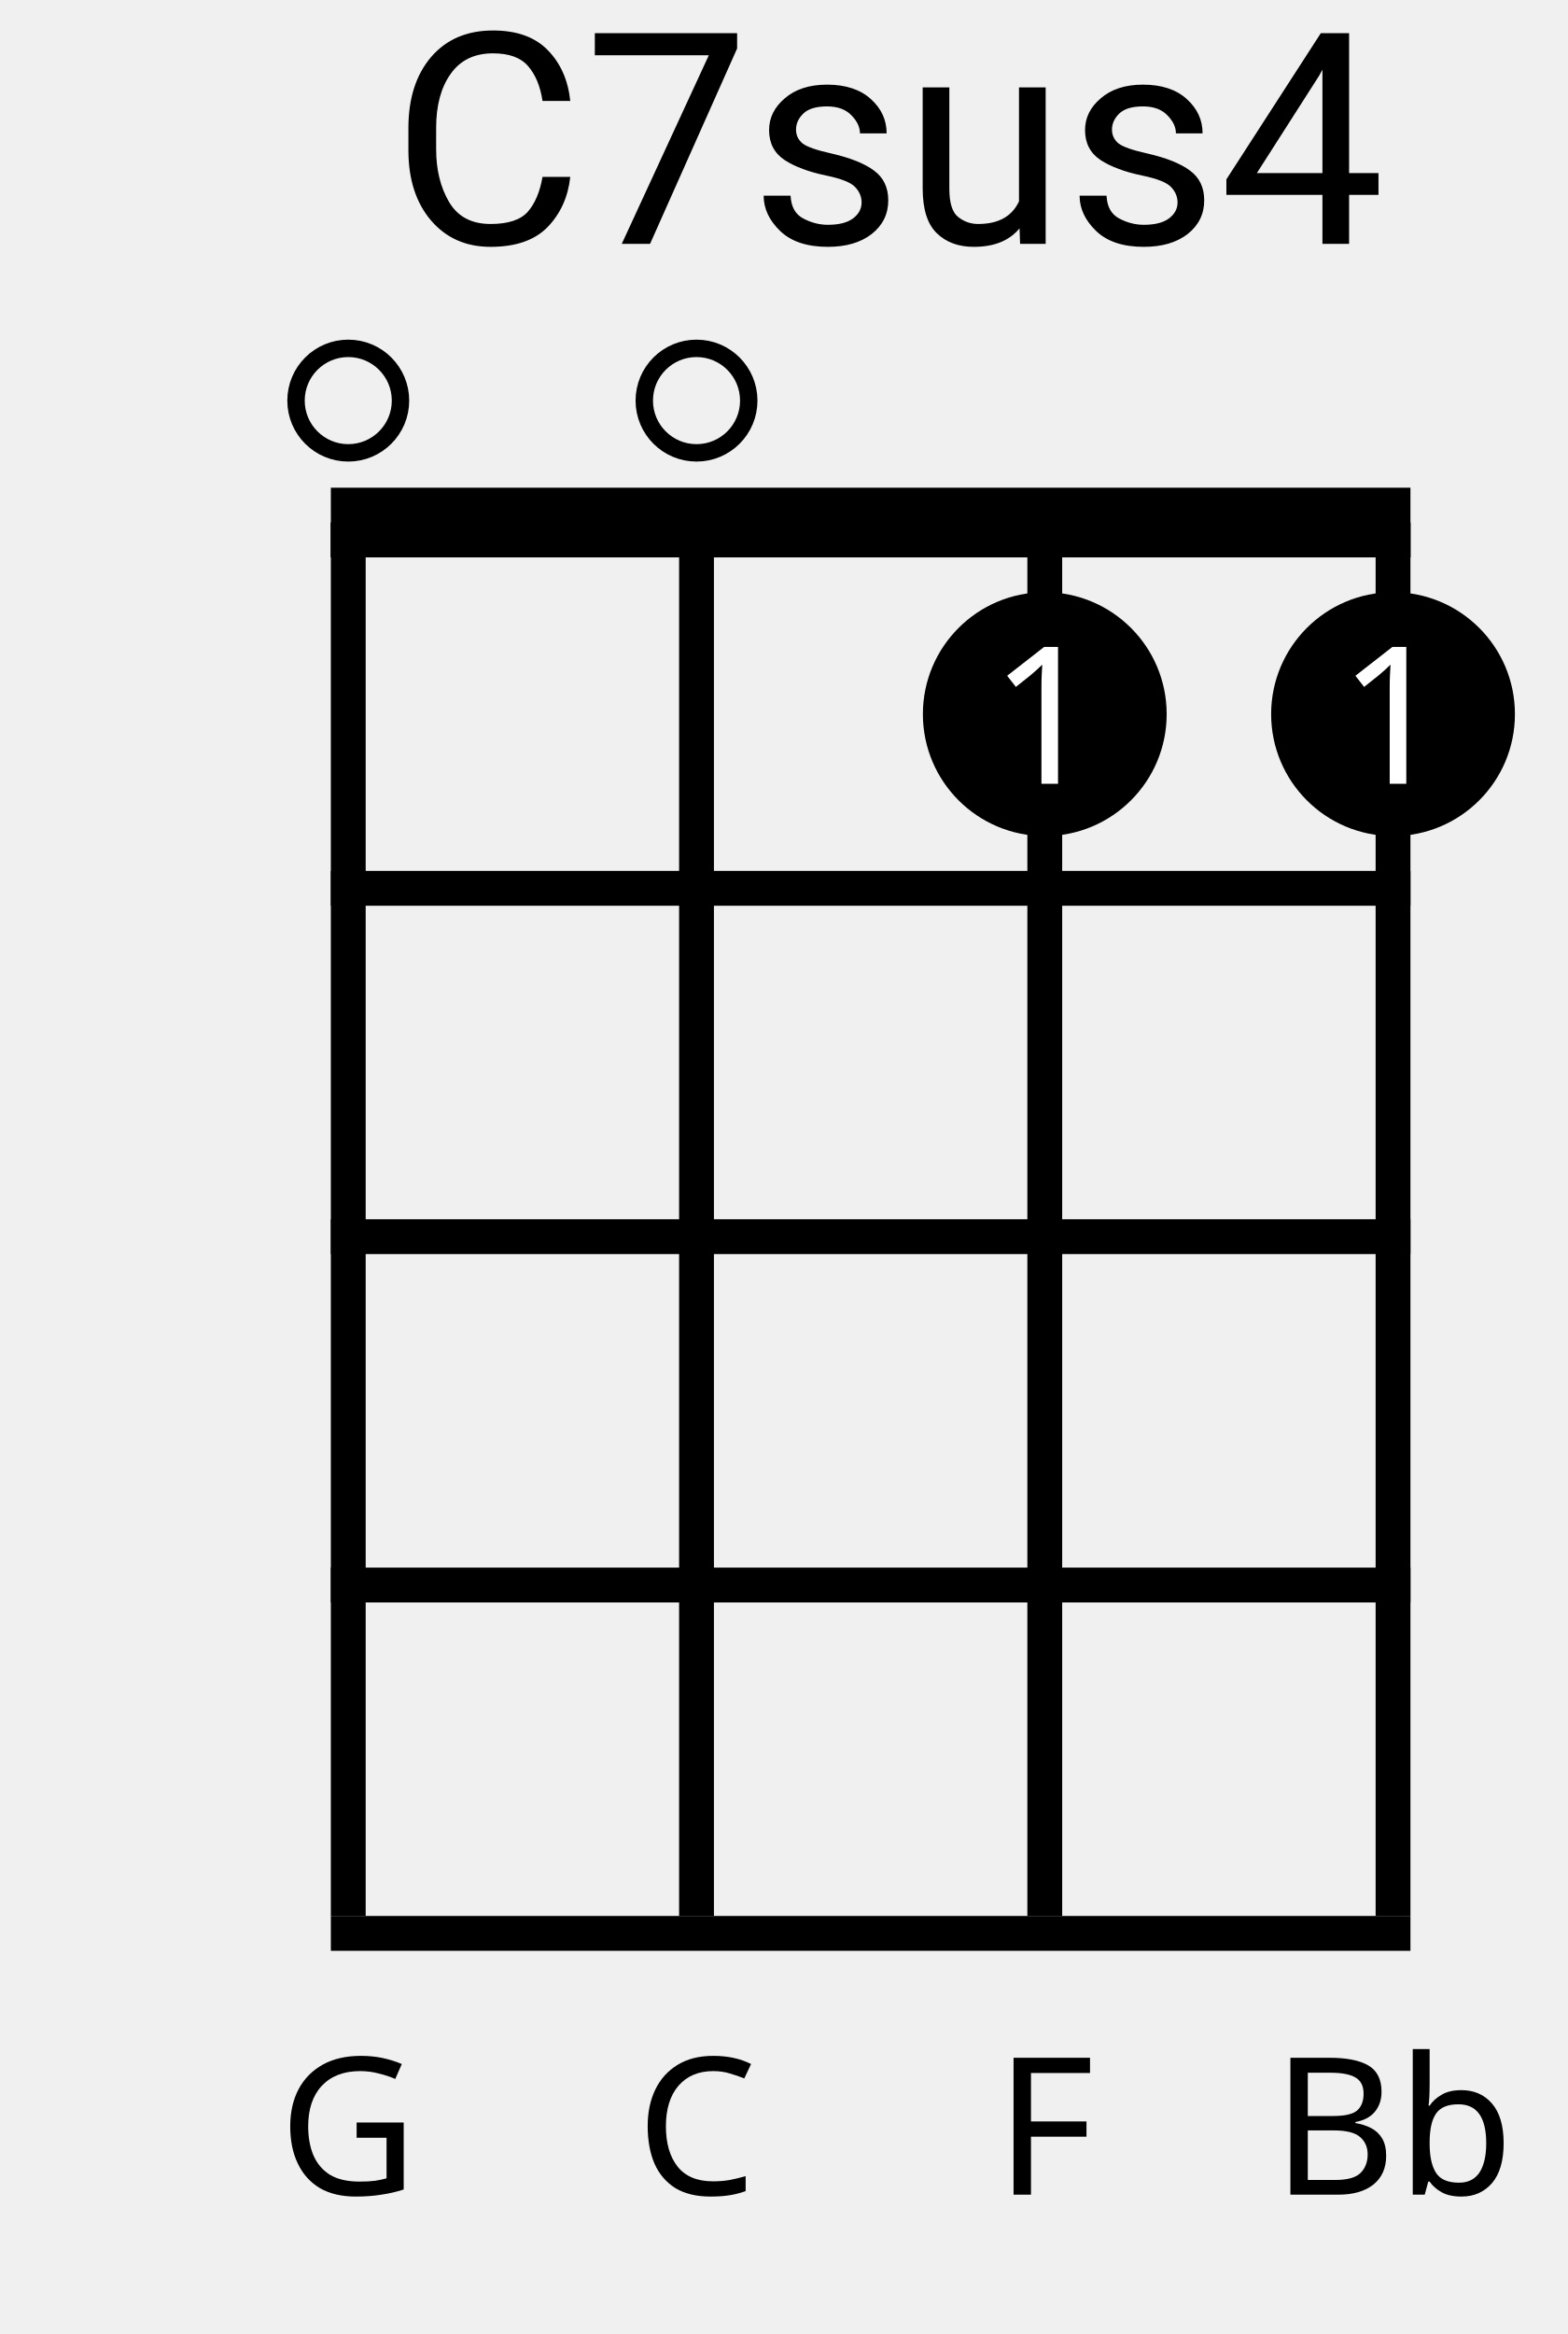
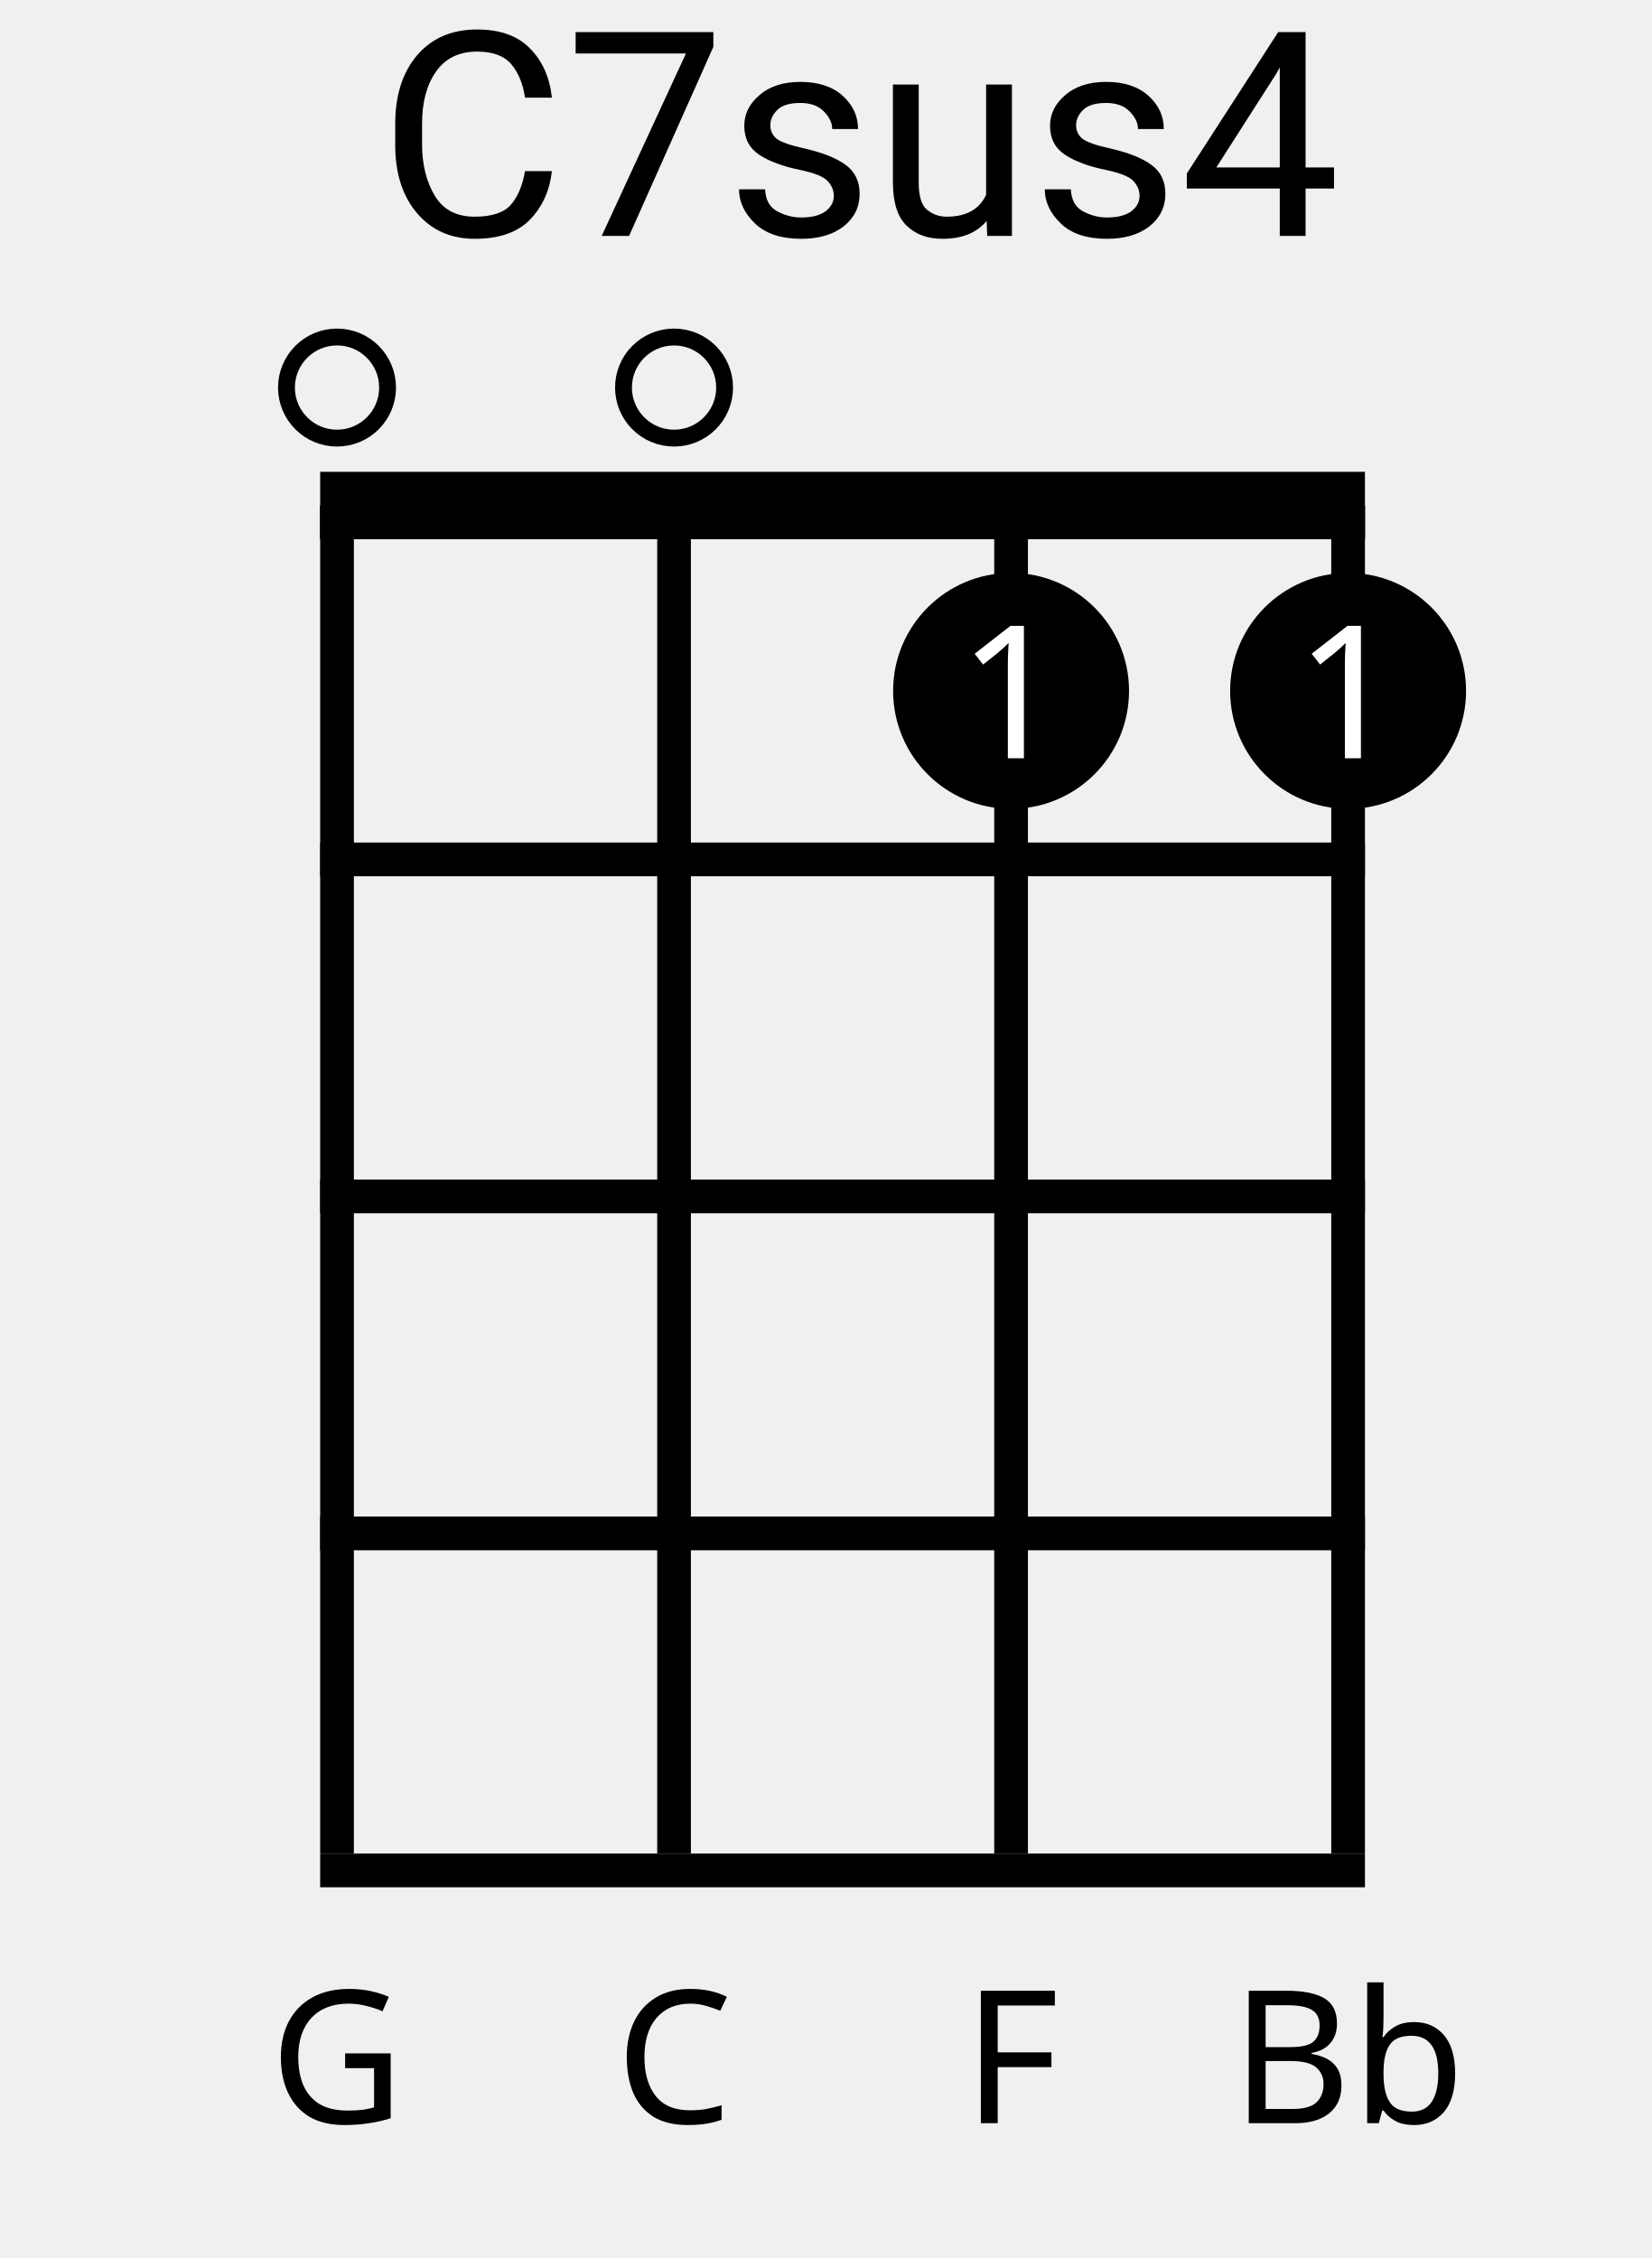
- <svg xmlns="http://www.w3.org/2000/svg" id="ukeChordSvg" width="90" height="134" viewBox="0 0 84 134" style="font-family: sans-serif; font-size: 11px;" class="style-scope uke-chord">
+ <svg xmlns="http://www.w3.org/2000/svg" id="ukeChordSvg" width="98" height="134" viewBox="0 0 92 134" style="font-family: sans-serif; font-size: 11px;" class="style-scope uke-chord">
  <text id="chordName" x="48" y="14" text-anchor="middle" style="font-size: 17px;font-family: Roboto, -apple-system, system-ui, BlinkMacSystemFont, 'Segoe UI', 'Helvetica Neue', Arial, sans-serif;" fill="black" class="style-scope uke-chord">C7sus4</text>
  <g id="svgChord" transform="translate(16,28)" class="style-scope uke-chord">
    <text id="position" x="-14" y="17" text-anchor="middle" class="style-scope uke-chord" />
    <rect id="nut" height="4" width="62" fill="black" style="visibility: visible;" class="style-scope uke-chord" />
    <g id="diamond" style="visibility:hidden;" class="style-scope uke-chord">
      <rect width="14" height="14" transform="translate(0,-10),rotate(45)" fill="black" class="style-scope uke-chord" />
    </g>
    <g id="strings" transform="translate(0,2)" class="style-scope uke-chord">
      <rect height="80" width="2" x="0" fill="black" class="style-scope uke-chord" />
      <rect height="80" width="2" x="20" fill="black" class="style-scope uke-chord" />
      <rect height="80" width="2" x="40" fill="black" class="style-scope uke-chord" />
      <rect height="80" width="2" x="60" fill="black" class="style-scope uke-chord" />
    </g>
    <g id="frets" transform="translate(0,2)" class="style-scope uke-chord">
      <rect height="2" width="62" y="0" fill="black" class="style-scope uke-chord" />
      <rect height="2" width="62" y="20" fill="black" class="style-scope uke-chord" />
      <rect height="2" width="62" y="40" fill="black" class="style-scope uke-chord" />
      <rect height="2" width="62" y="60" fill="black" class="style-scope uke-chord" />
      <rect height="2" width="62" y="80" fill="black" class="style-scope uke-chord" />
    </g>
    <g id="closedStrings" transform="translate(1,13)" class="style-scope uke-chord">
      <g id="closedString0" style="visibility: hidden;" class="style-scope uke-chord" transform="translate(0,-20)">
        <circle r="7" fill="black" class="style-scope uke-chord" />
        <text fill="white" id="finger0" y="4" text-anchor="middle" class="style-scope uke-chord" />
      </g>
      <g id="closedString1" style="visibility: hidden;" class="style-scope uke-chord" transform="translate(20,-20)">
        <circle r="7" fill="black" class="style-scope uke-chord" />
        <text fill="white" id="finger1" y="4" text-anchor="middle" class="style-scope uke-chord" />
      </g>
      <g id="closedString2" style="visibility: visible;" class="style-scope uke-chord" transform="translate(40,0)">
        <circle r="7" fill="black" class="style-scope uke-chord" />
        <text fill="white" id="finger2" y="4" text-anchor="middle" class="style-scope uke-chord">1</text>
      </g>
      <g id="closedString3" style="visibility: visible;" class="style-scope uke-chord" transform="translate(60,0)">
        <circle r="7" fill="black" class="style-scope uke-chord" />
        <text fill="white" id="finger3" y="4" text-anchor="middle" class="style-scope uke-chord">1</text>
      </g>
    </g>
    <g id="openStrings" transform="translate(1,-5)" class="style-scope uke-chord">
      <circle id="openString0" cx="0" r="3" fill="none" stroke="black" stroke-width="1" style="visibility: visible;" class="style-scope uke-chord" />
      <circle id="openString1" cx="20" r="3" fill="none" stroke="black" stroke-width="1" style="visibility: visible;" class="style-scope uke-chord" />
      <circle id="openString2" cx="40" r="3" fill="none" stroke="black" stroke-width="1" style="visibility: hidden;" class="style-scope uke-chord" />
      <circle id="openString3" cx="60" r="3" fill="none" stroke="black" stroke-width="1" style="visibility: hidden;" class="style-scope uke-chord" />
    </g>
    <g id="subText" transform="translate(1,98)" class="style-scope uke-chord">
      <text id="subText0" x="0" text-anchor="middle" fill="black" class="style-scope uke-chord">G</text>
      <text id="subText1" x="20" text-anchor="middle" fill="black" class="style-scope uke-chord">C</text>
      <text id="subText2" x="40" text-anchor="middle" fill="black" class="style-scope uke-chord">F</text>
      <text id="subText3" x="60" text-anchor="middle" fill="black" class="style-scope uke-chord">Bb</text>
    </g>
  </g>
</svg>
